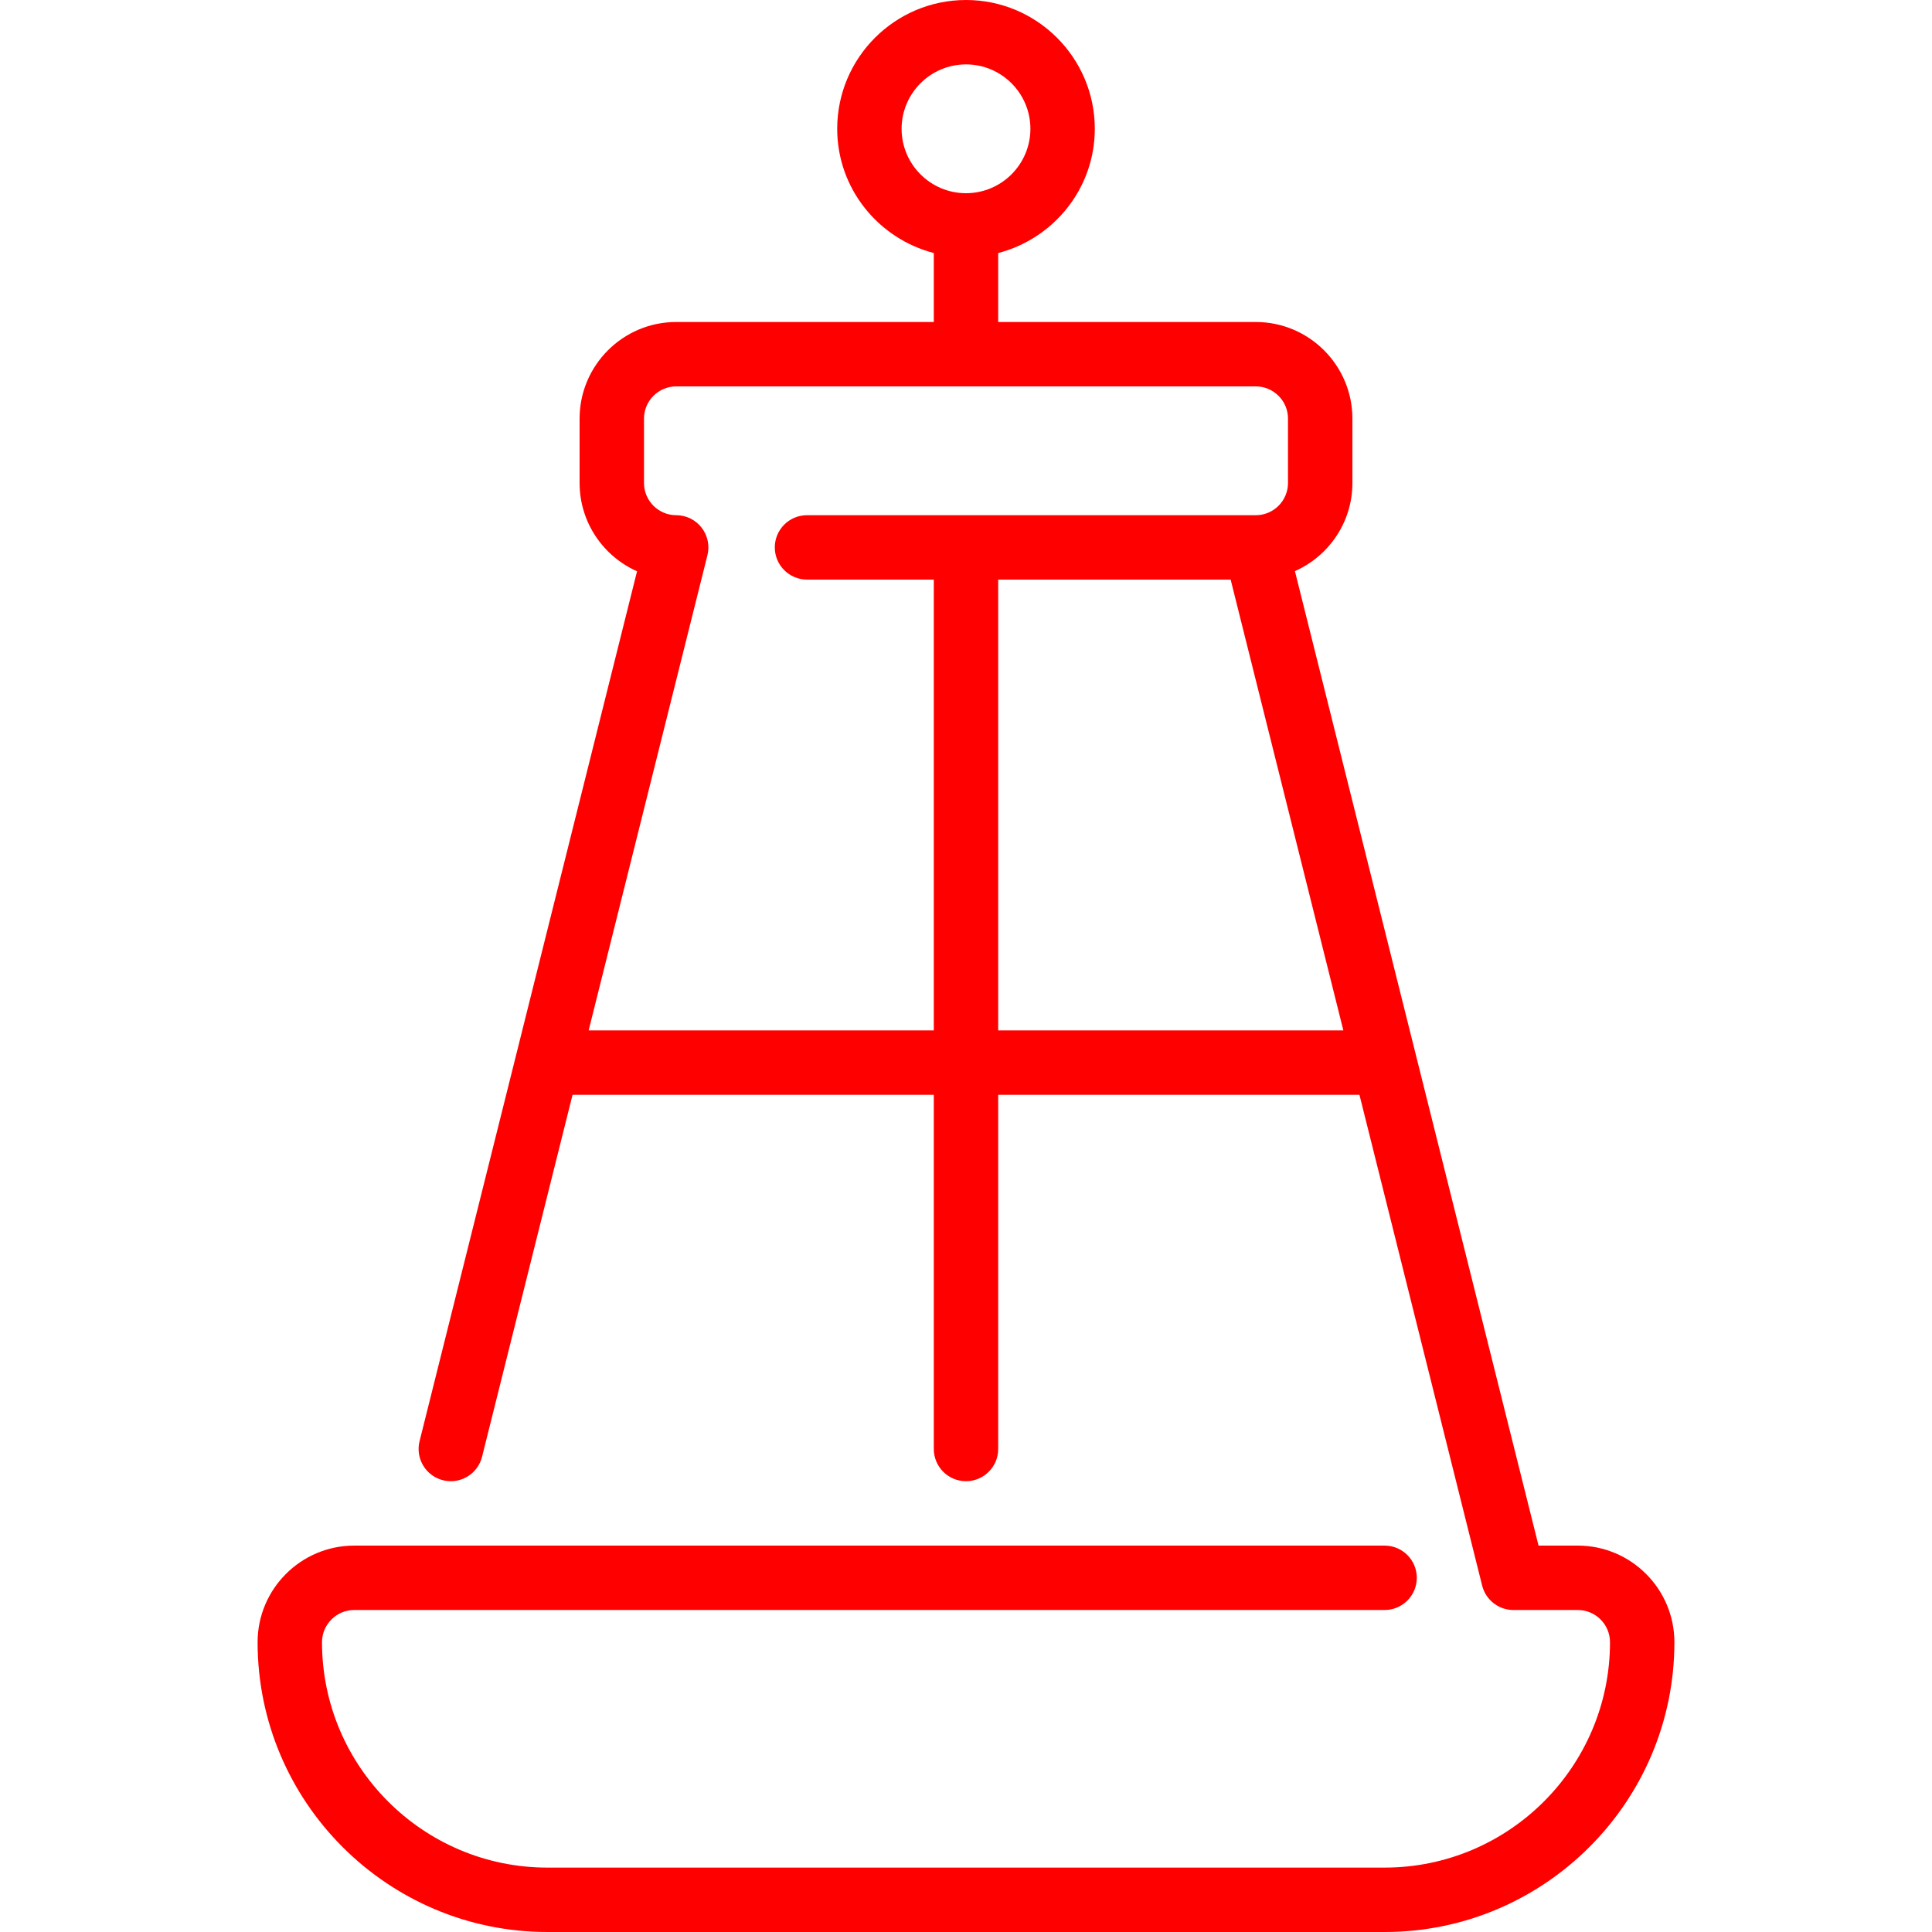
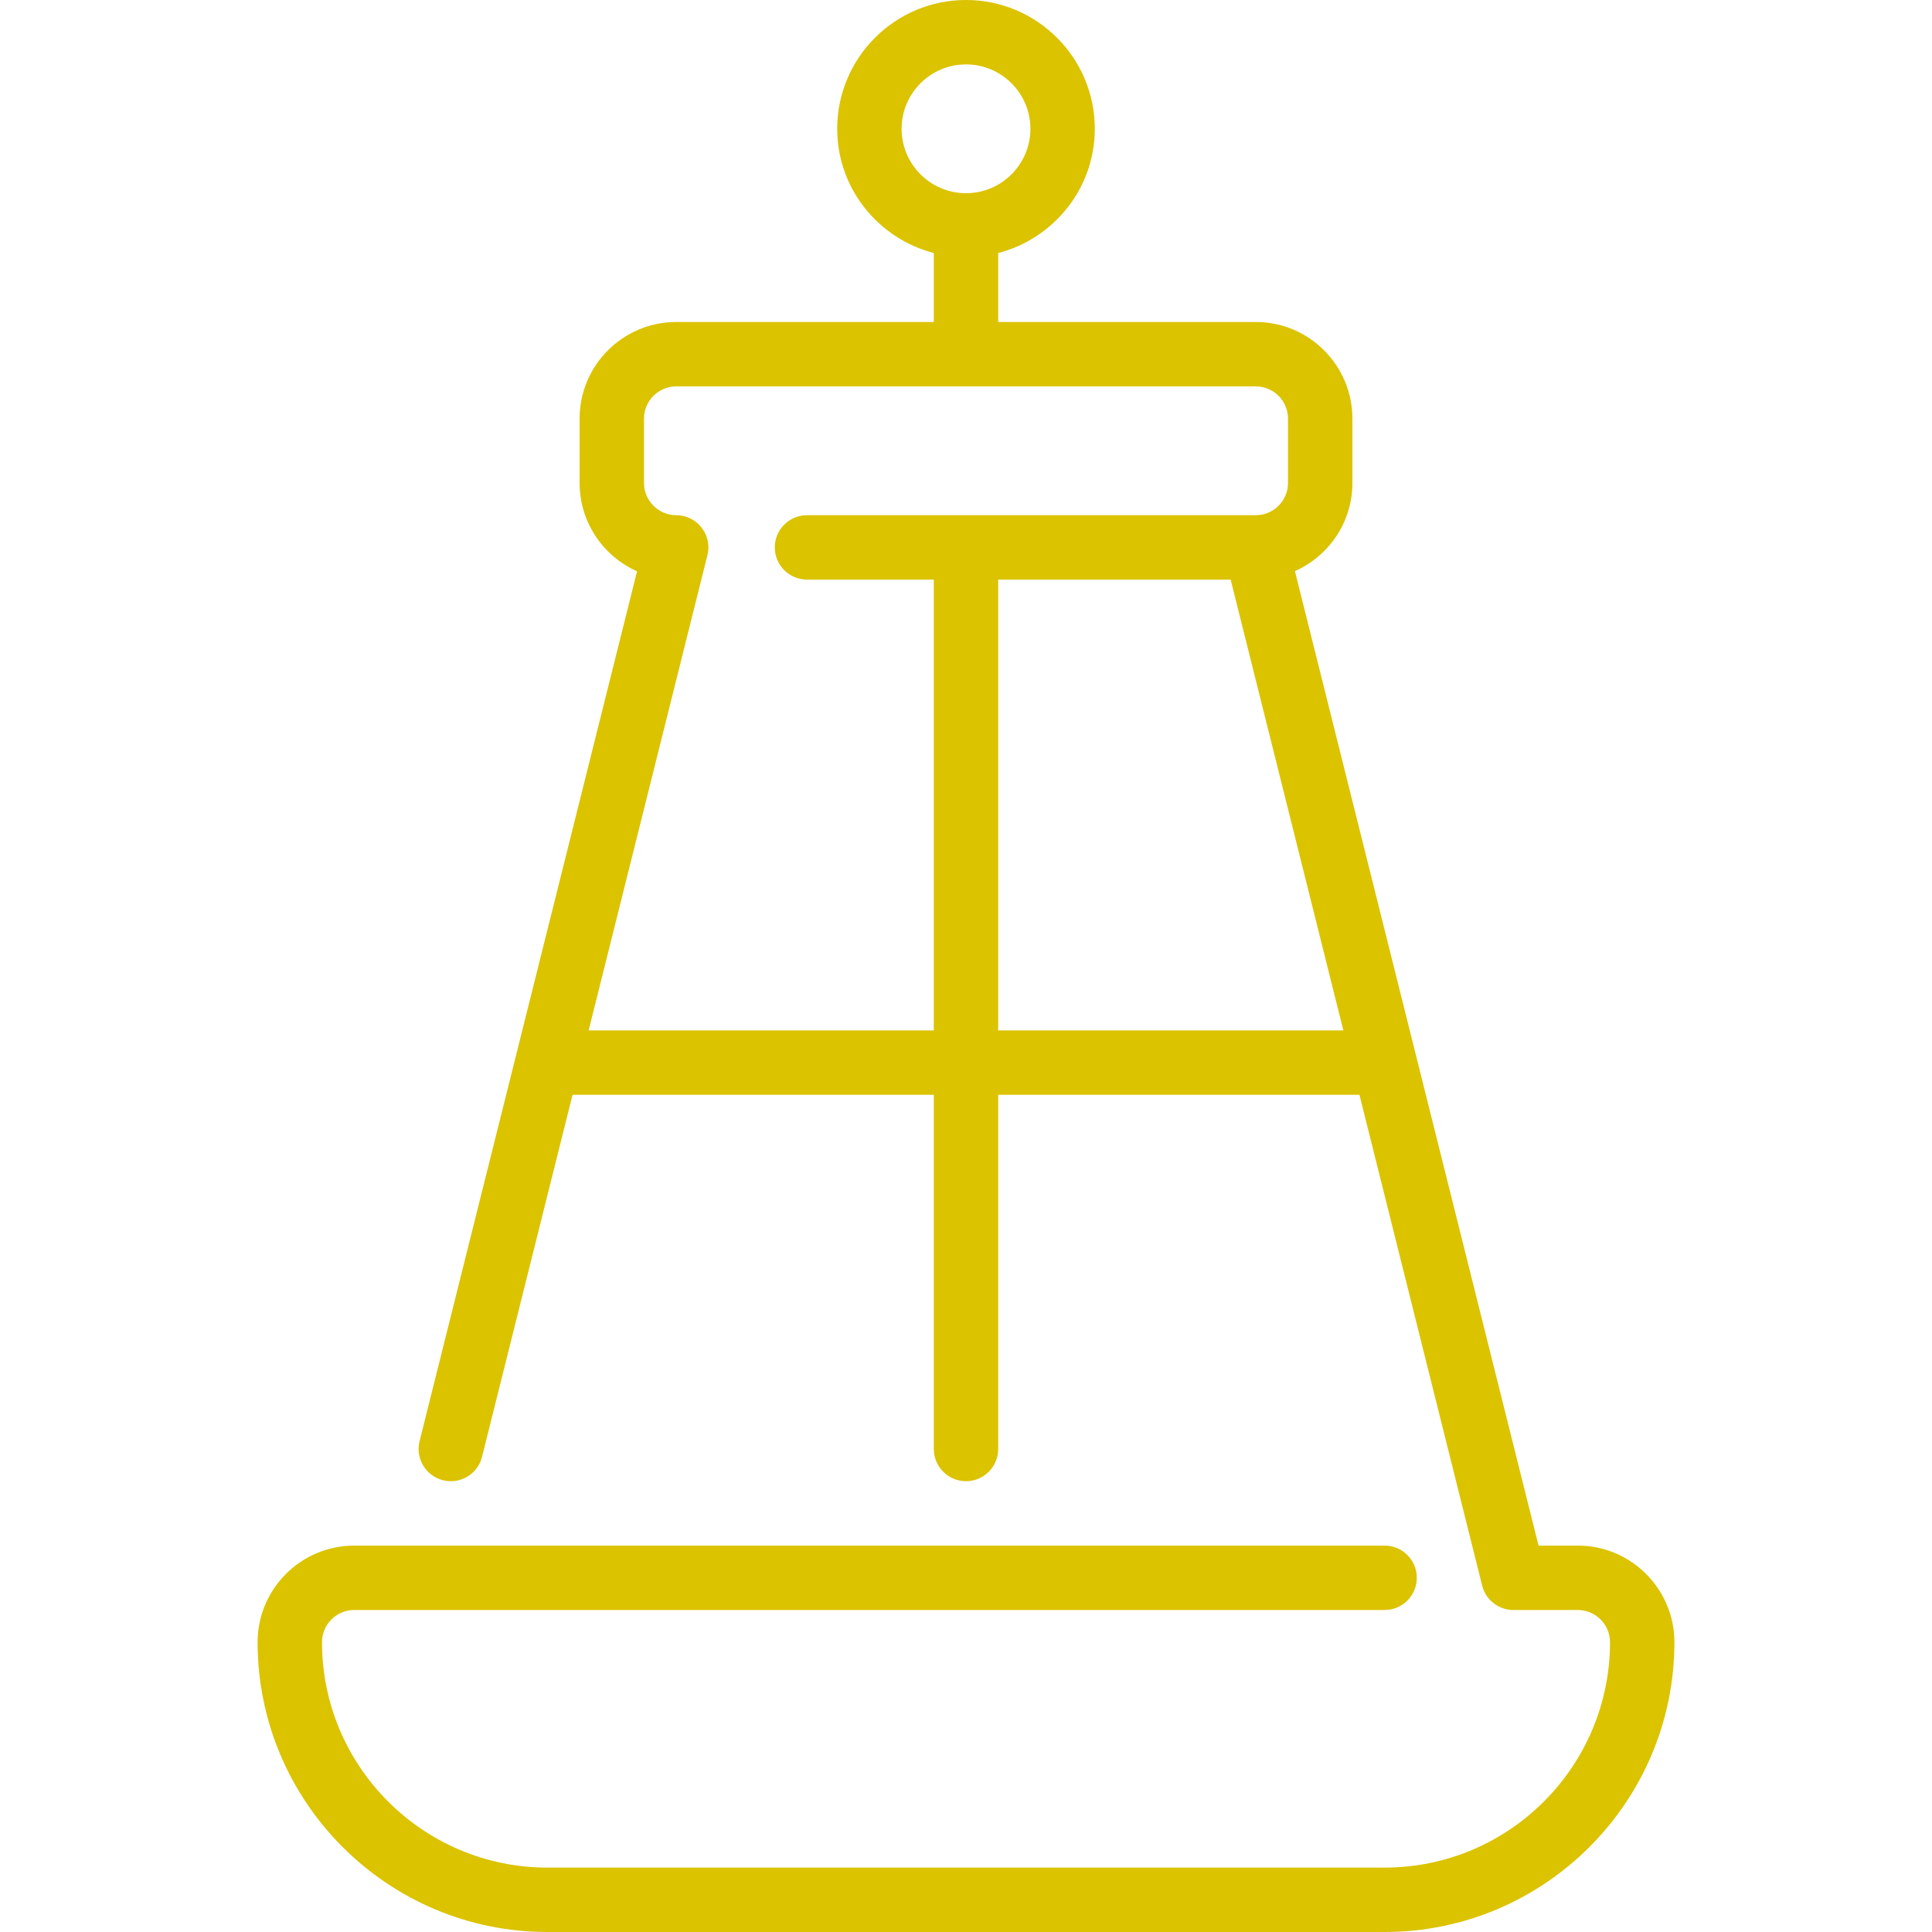
- <svg xmlns="http://www.w3.org/2000/svg" fill="#FF0000" height="800px" width="800px" version="1.1" id="Layer_1" viewBox="0 0 512 512" xml:space="preserve">
+ <svg xmlns="http://www.w3.org/2000/svg" fill="#dbc300" height="800px" width="800px" version="1.1" id="Layer_1" viewBox="0 0 512 512" xml:space="preserve">
  <g>
    <g>
      <path d="M418.133,409.6h-10.402l-64.563-258.244c8.96-3.985,15.232-12.937,15.232-23.356v-17.067c0-14.114-11.486-25.6-25.6-25.6    h-68.267V67.055c14.677-3.814,25.6-17.067,25.6-32.922C290.133,15.309,274.825,0,256,0s-34.133,15.309-34.133,34.133    c0,15.855,10.923,29.107,25.6,32.922v18.278H179.2c-14.114,0-25.6,11.486-25.6,25.6V128c0,10.428,6.263,19.413,15.224,23.398    l-57.634,230.528c-1.143,4.574,1.638,9.207,6.204,10.351c0.7,0.179,1.391,0.256,2.082,0.256c3.823,0,7.296-2.586,8.269-6.46    l23.987-95.94h95.735V384c0,4.71,3.823,8.533,8.533,8.533s8.533-3.823,8.533-8.533v-93.867h95.735l32.521,130.074    c0.947,3.789,4.361,6.46,8.277,6.46h17.067c4.702,0,8.533,3.831,8.533,8.533c0,32.939-26.795,59.733-59.733,59.733H145.067    c-32.939,0-59.733-26.795-59.733-59.733c0-4.702,3.831-8.533,8.533-8.533h273.067c4.71,0,8.533-3.823,8.533-8.533    s-3.823-8.533-8.533-8.533H93.867c-14.114,0-25.6,11.486-25.6,25.6c0,42.342,34.458,76.8,76.8,76.8h221.867    c42.342,0,76.8-34.458,76.8-76.8C443.733,421.086,432.247,409.6,418.133,409.6z M238.933,34.133    c0-9.412,7.654-17.067,17.067-17.067s17.067,7.654,17.067,17.067c0,9.412-7.654,17.067-17.067,17.067    S238.933,43.546,238.933,34.133z M213.871,136.533c-4.719,0-8.542,3.823-8.542,8.533c0,4.71,3.823,8.533,8.542,8.533h33.596    v119.467h-91.469l31.479-125.926c0.64-2.551,0.06-5.257-1.553-7.322c-1.613-2.074-4.096-3.285-6.724-3.285    c-4.702,0-8.533-3.831-8.533-8.533v-17.067c0-4.702,3.831-8.533,8.533-8.533h153.6c4.702,0,8.533,3.831,8.533,8.533V128    c0,4.702-3.831,8.533-8.533,8.533H213.871z M264.533,273.067V153.6h61.602l29.867,119.467H264.533z" />
    </g>
  </g>
</svg>
